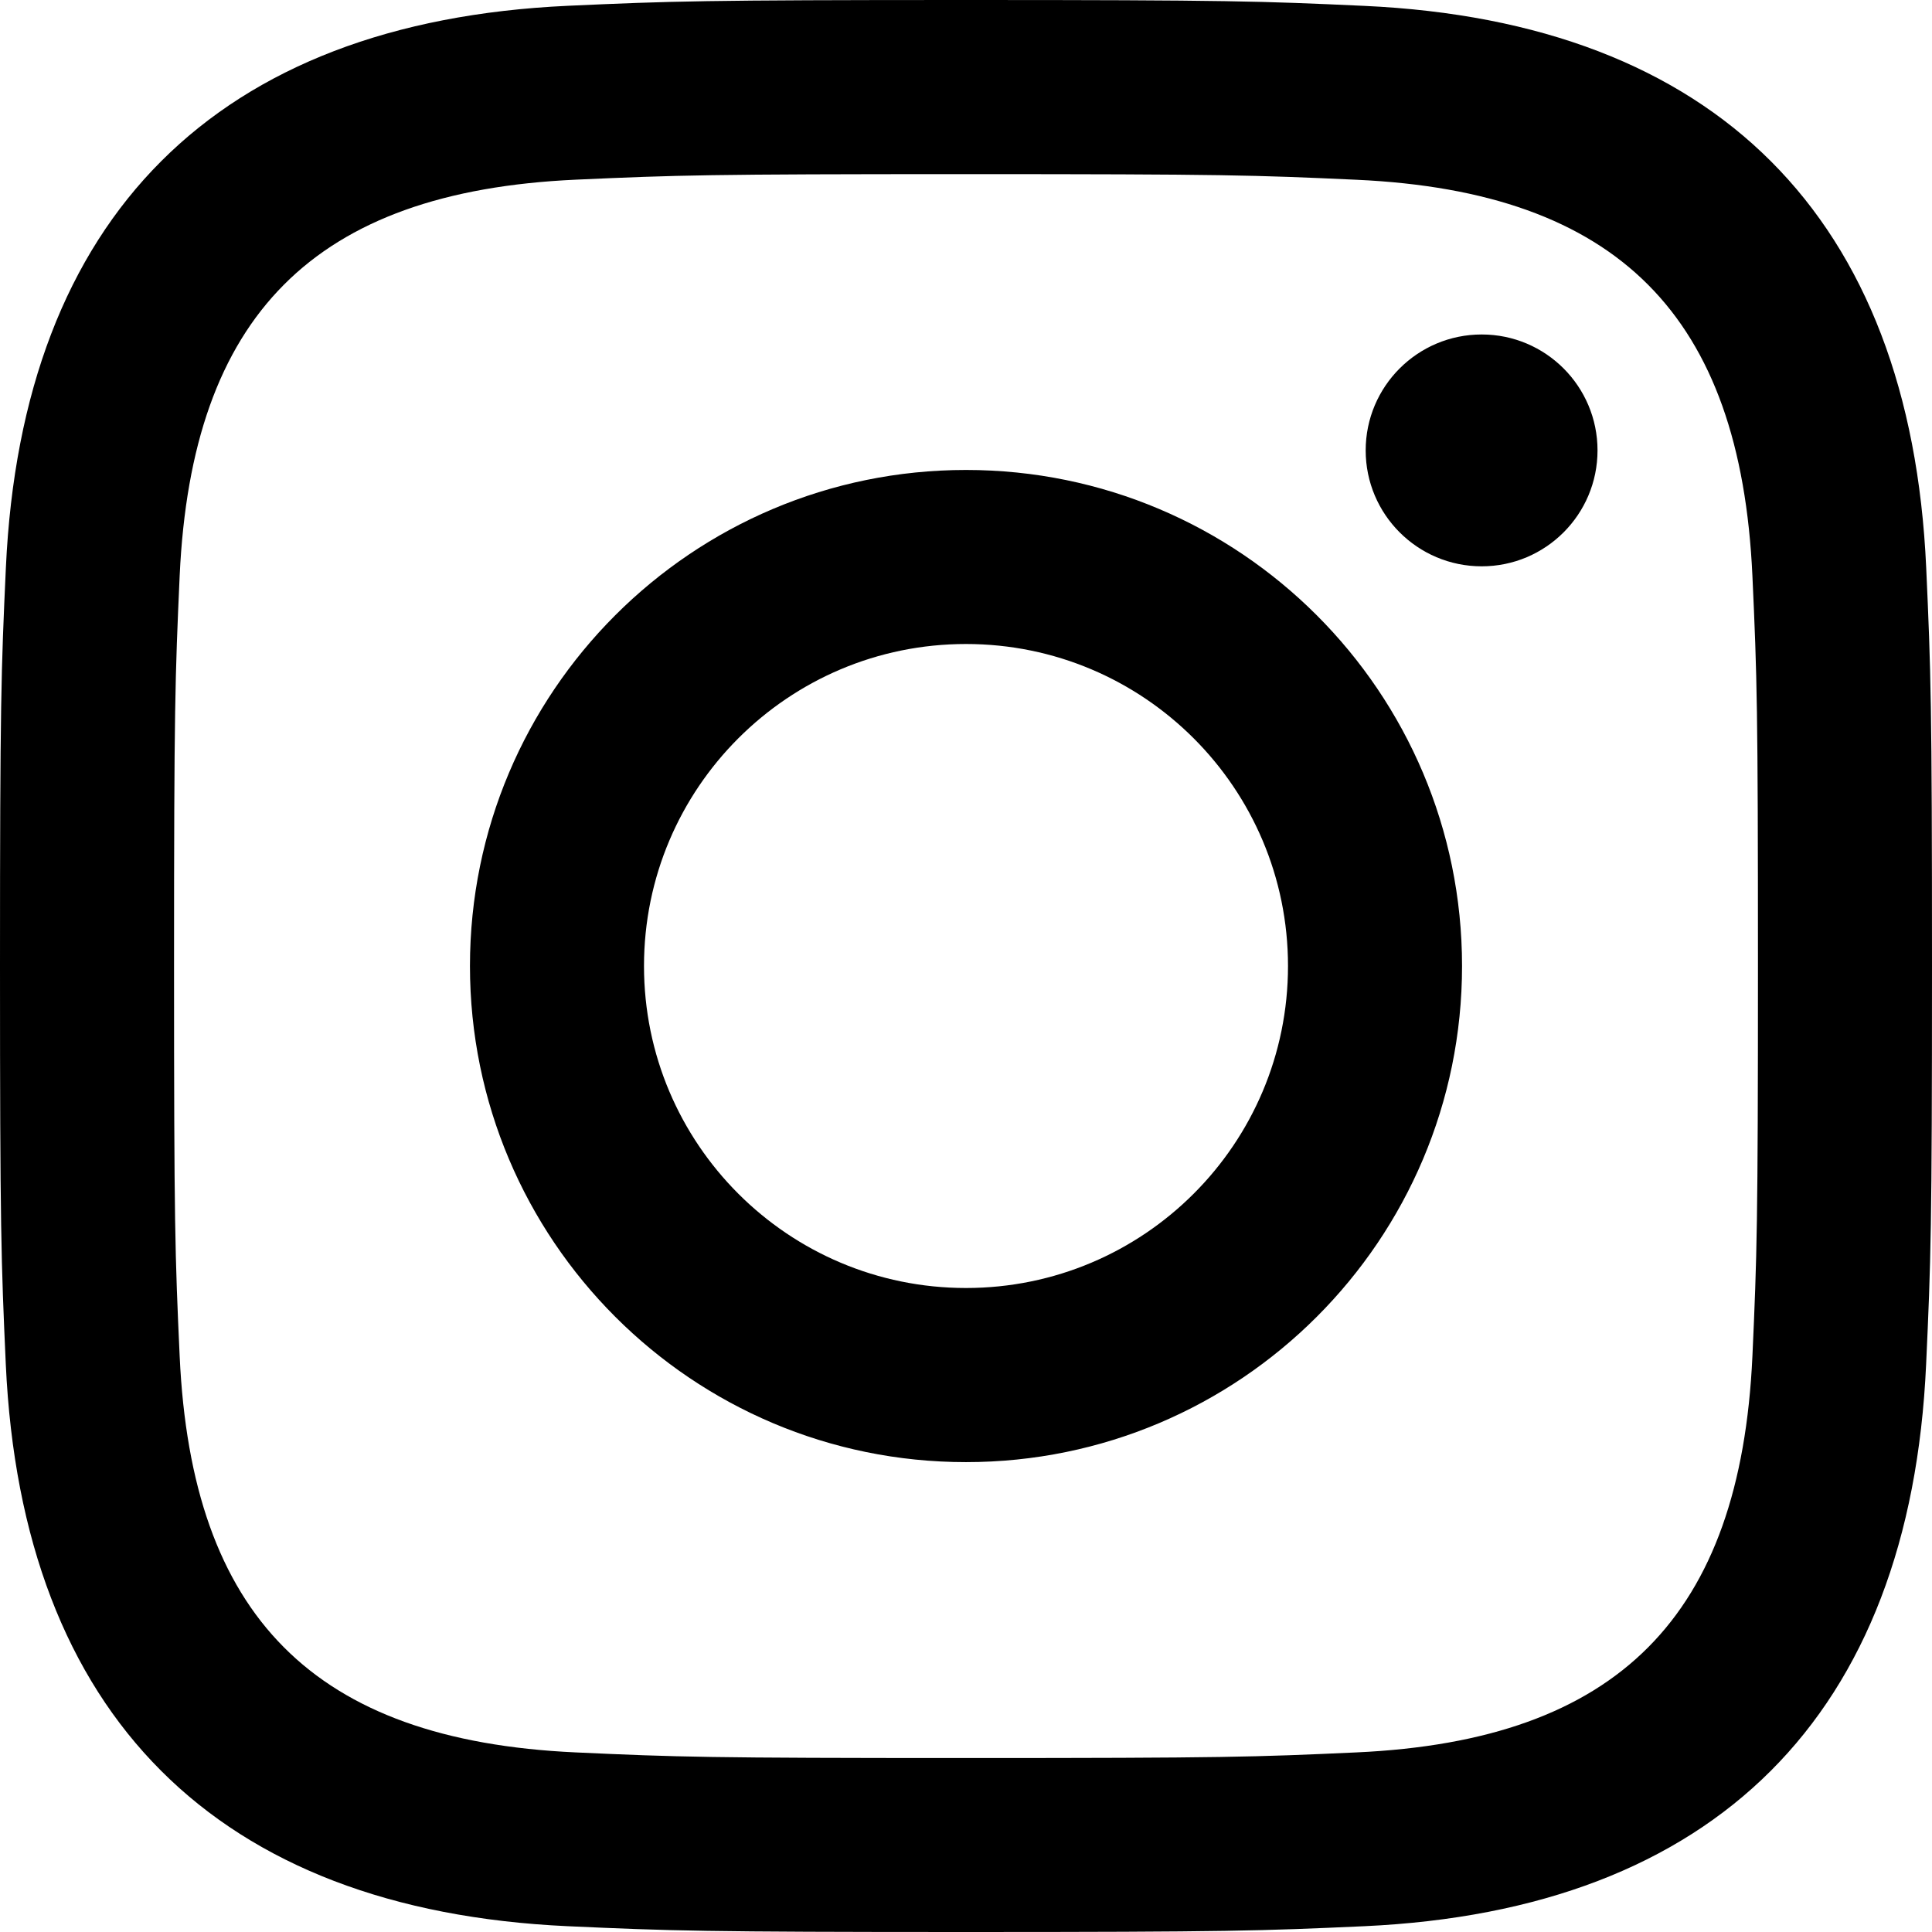
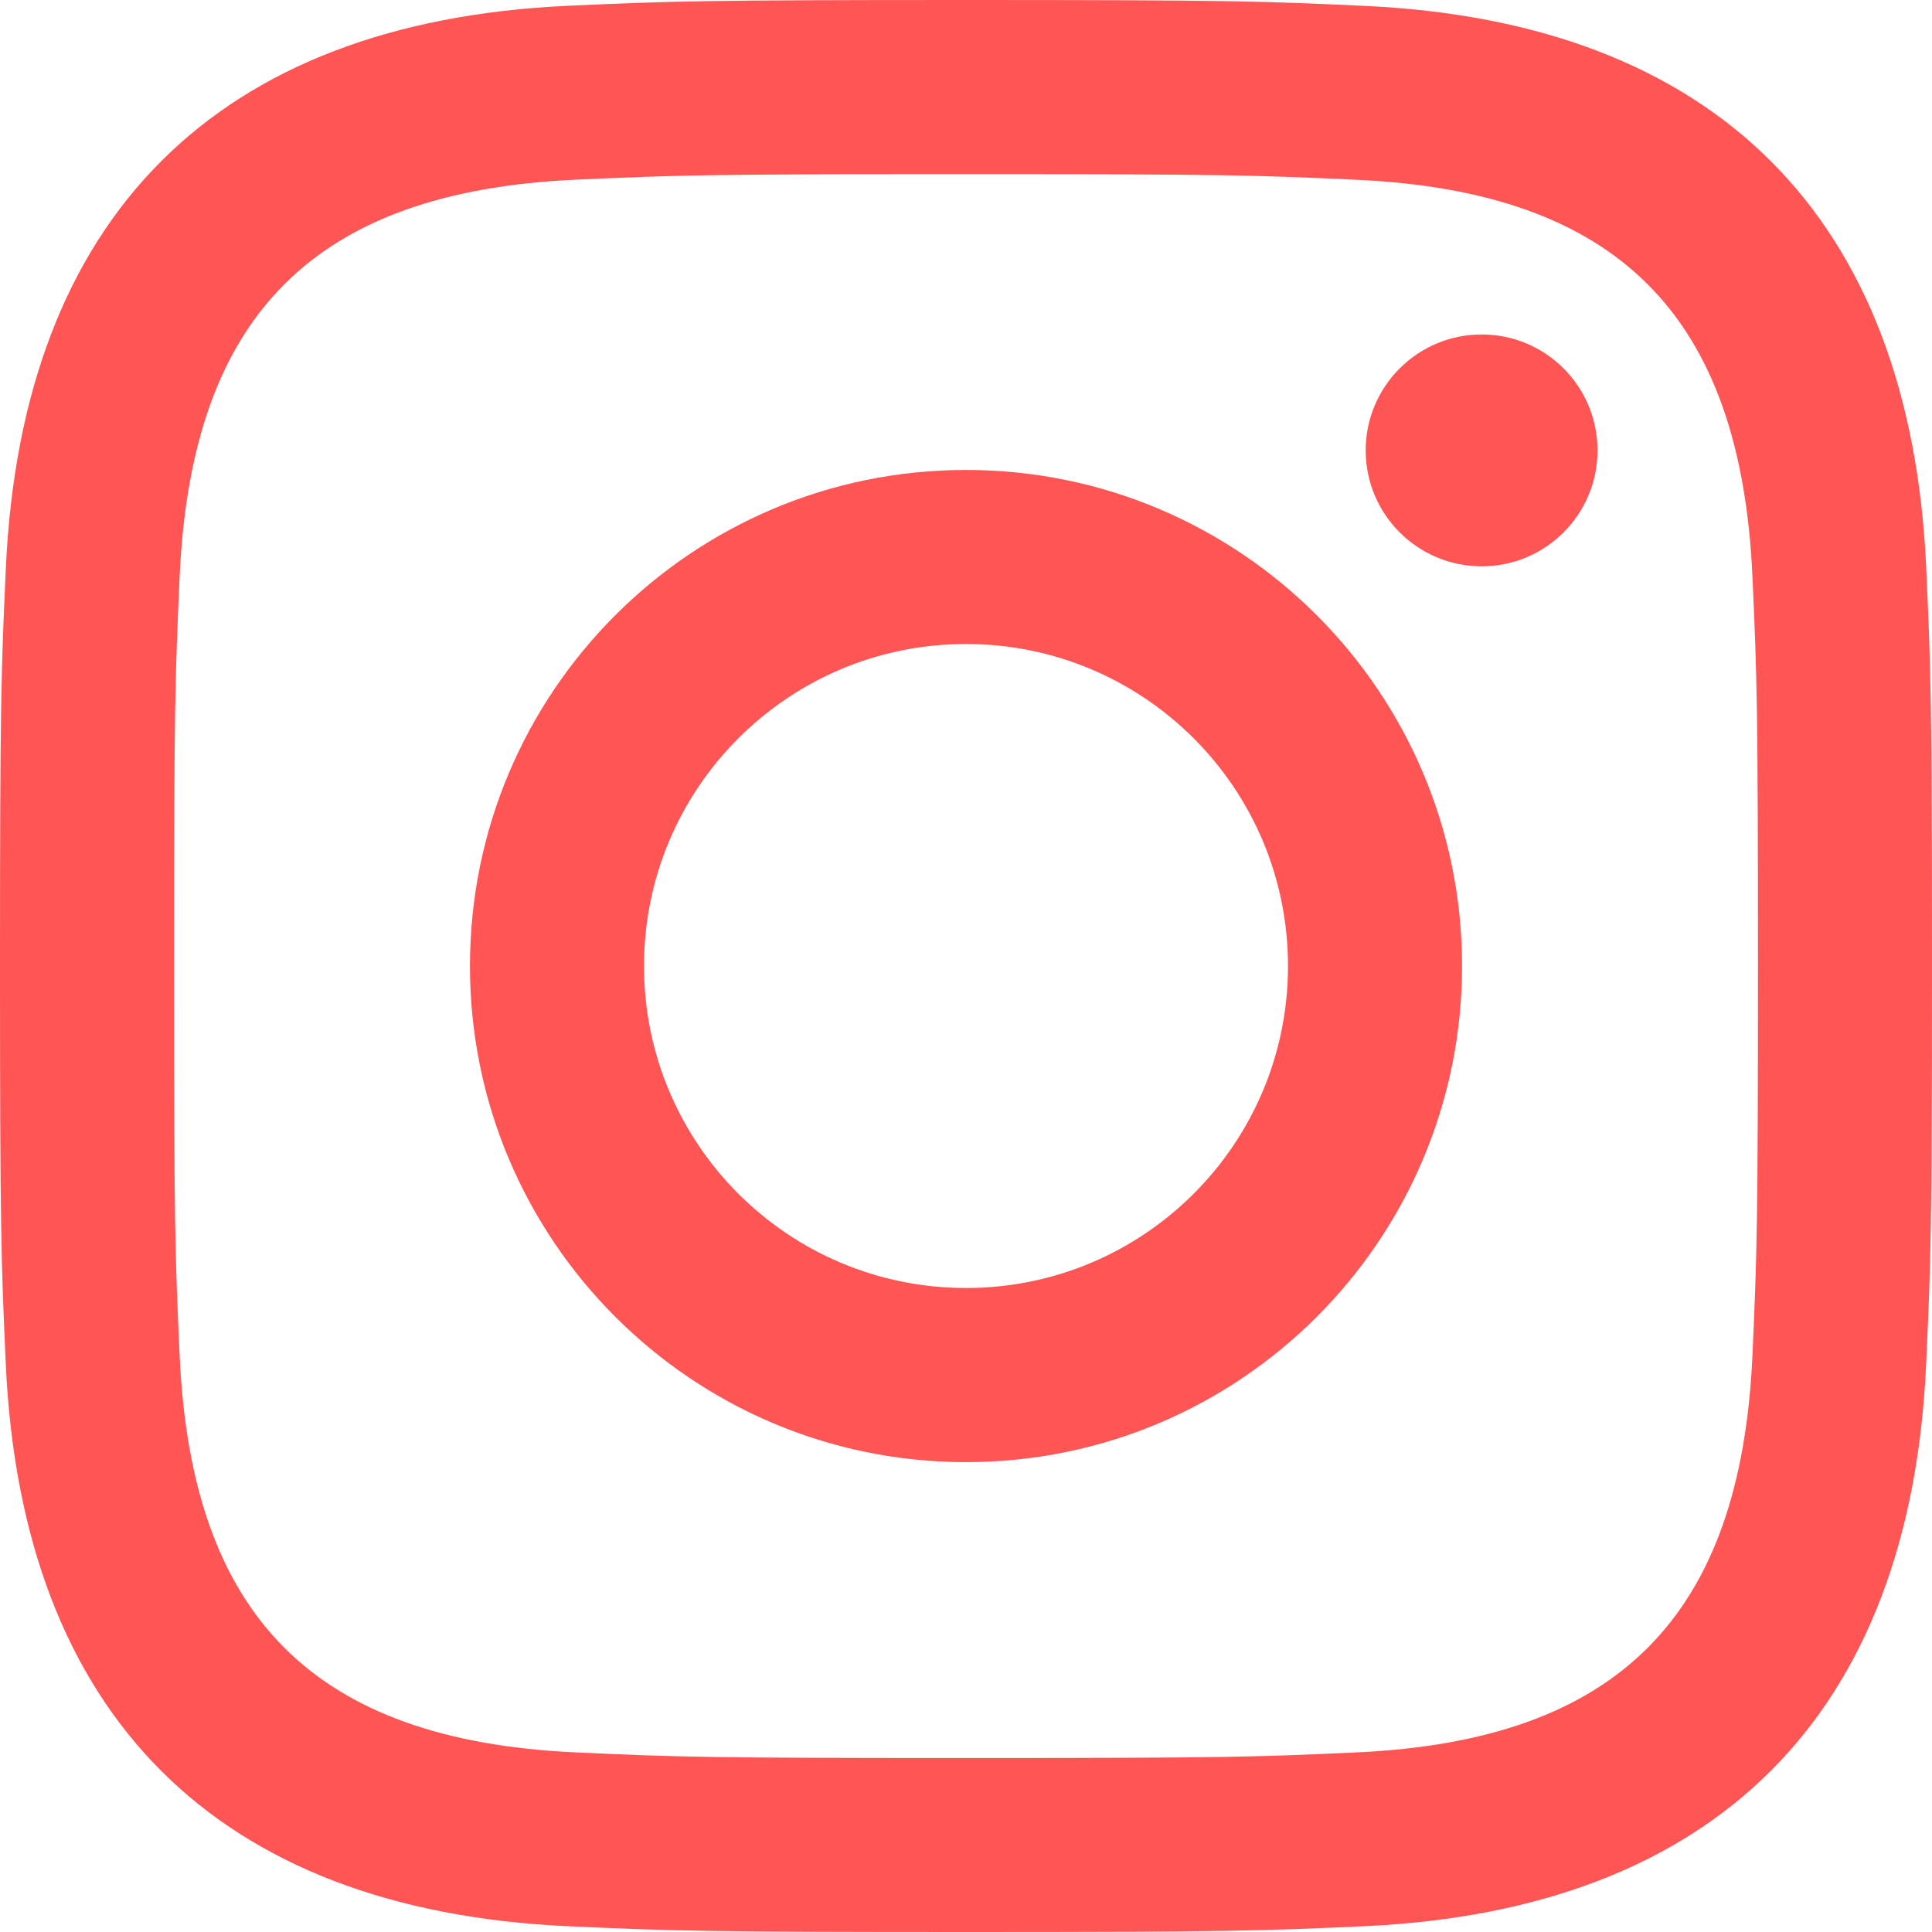
- <svg xmlns="http://www.w3.org/2000/svg" width="24" height="24" viewBox="0 0 24 24">
-   <path d="M12 2.163c3.204 0 3.584.012 4.85.07 3.252.148 4.771 1.691 4.919 4.919.058 1.265.069 1.645.069 4.849 0 3.205-.012 3.584-.069 4.849-.149 3.225-1.664 4.771-4.919 4.919-1.266.058-1.644.07-4.85.07-3.204 0-3.584-.012-4.849-.07-3.26-.149-4.771-1.699-4.919-4.92-.058-1.265-.07-1.644-.07-4.849 0-3.204.013-3.583.07-4.849.149-3.227 1.664-4.771 4.919-4.919 1.266-.057 1.645-.069 4.849-.069zm0-2.163c-3.259 0-3.667.014-4.947.072-4.358.2-6.78 2.618-6.98 6.98-.059 1.281-.073 1.689-.073 4.948 0 3.259.014 3.668.072 4.948.2 4.358 2.618 6.78 6.98 6.98 1.281.058 1.689.072 4.948.072 3.259 0 3.668-.014 4.948-.072 4.354-.2 6.782-2.618 6.979-6.98.059-1.28.073-1.689.073-4.948 0-3.259-.014-3.667-.072-4.947-.196-4.354-2.617-6.78-6.979-6.98-1.281-.059-1.69-.073-4.949-.073zm0 5.838c-3.403 0-6.162 2.759-6.162 6.162s2.759 6.163 6.162 6.163 6.162-2.759 6.162-6.163c0-3.403-2.759-6.162-6.162-6.162zm0 10.162c-2.209 0-4-1.79-4-4 0-2.209 1.791-4 4-4s4 1.791 4 4c0 2.21-1.791 4-4 4zm6.406-11.845c-.796 0-1.441.645-1.441 1.44s.645 1.44 1.441 1.44c.795 0 1.439-.645 1.439-1.44s-.644-1.44-1.439-1.44z" />
+ <svg xmlns="http://www.w3.org/2000/svg" width="24" height="24" viewBox="0 0 24 24" version="1.1" id="svg5755">
+   <defs id="defs5759" />
+   <path d="M12 2.163c3.204 0 3.584.012 4.85.07 3.252.148 4.771 1.691 4.919 4.919.058 1.265.069 1.645.069 4.849 0 3.205-.012 3.584-.069 4.849-.149 3.225-1.664 4.771-4.919 4.919-1.266.058-1.644.07-4.85.07-3.204 0-3.584-.012-4.849-.07-3.26-.149-4.771-1.699-4.919-4.92-.058-1.265-.07-1.644-.07-4.849 0-3.204.013-3.583.07-4.849.149-3.227 1.664-4.771 4.919-4.919 1.266-.057 1.645-.069 4.849-.069zm0-2.163c-3.259 0-3.667.014-4.947.072-4.358.2-6.78 2.618-6.98 6.98-.059 1.281-.073 1.689-.073 4.948 0 3.259.014 3.668.072 4.948.2 4.358 2.618 6.78 6.98 6.98 1.281.058 1.689.072 4.948.072 3.259 0 3.668-.014 4.948-.072 4.354-.2 6.782-2.618 6.979-6.98.059-1.28.073-1.689.073-4.948 0-3.259-.014-3.667-.072-4.947-.196-4.354-2.617-6.78-6.979-6.98-1.281-.059-1.69-.073-4.949-.073zm0 5.838c-3.403 0-6.162 2.759-6.162 6.162s2.759 6.163 6.162 6.163 6.162-2.759 6.162-6.163c0-3.403-2.759-6.162-6.162-6.162zm0 10.162c-2.209 0-4-1.79-4-4 0-2.209 1.791-4 4-4s4 1.791 4 4c0 2.21-1.791 4-4 4zm6.406-11.845c-.796 0-1.441.645-1.441 1.44s.645 1.44 1.441 1.44c.795 0 1.439-.645 1.439-1.44s-.644-1.44-1.439-1.44z" id="path5753" style="fill:#ff5555;fill-opacity:1" />
</svg>
